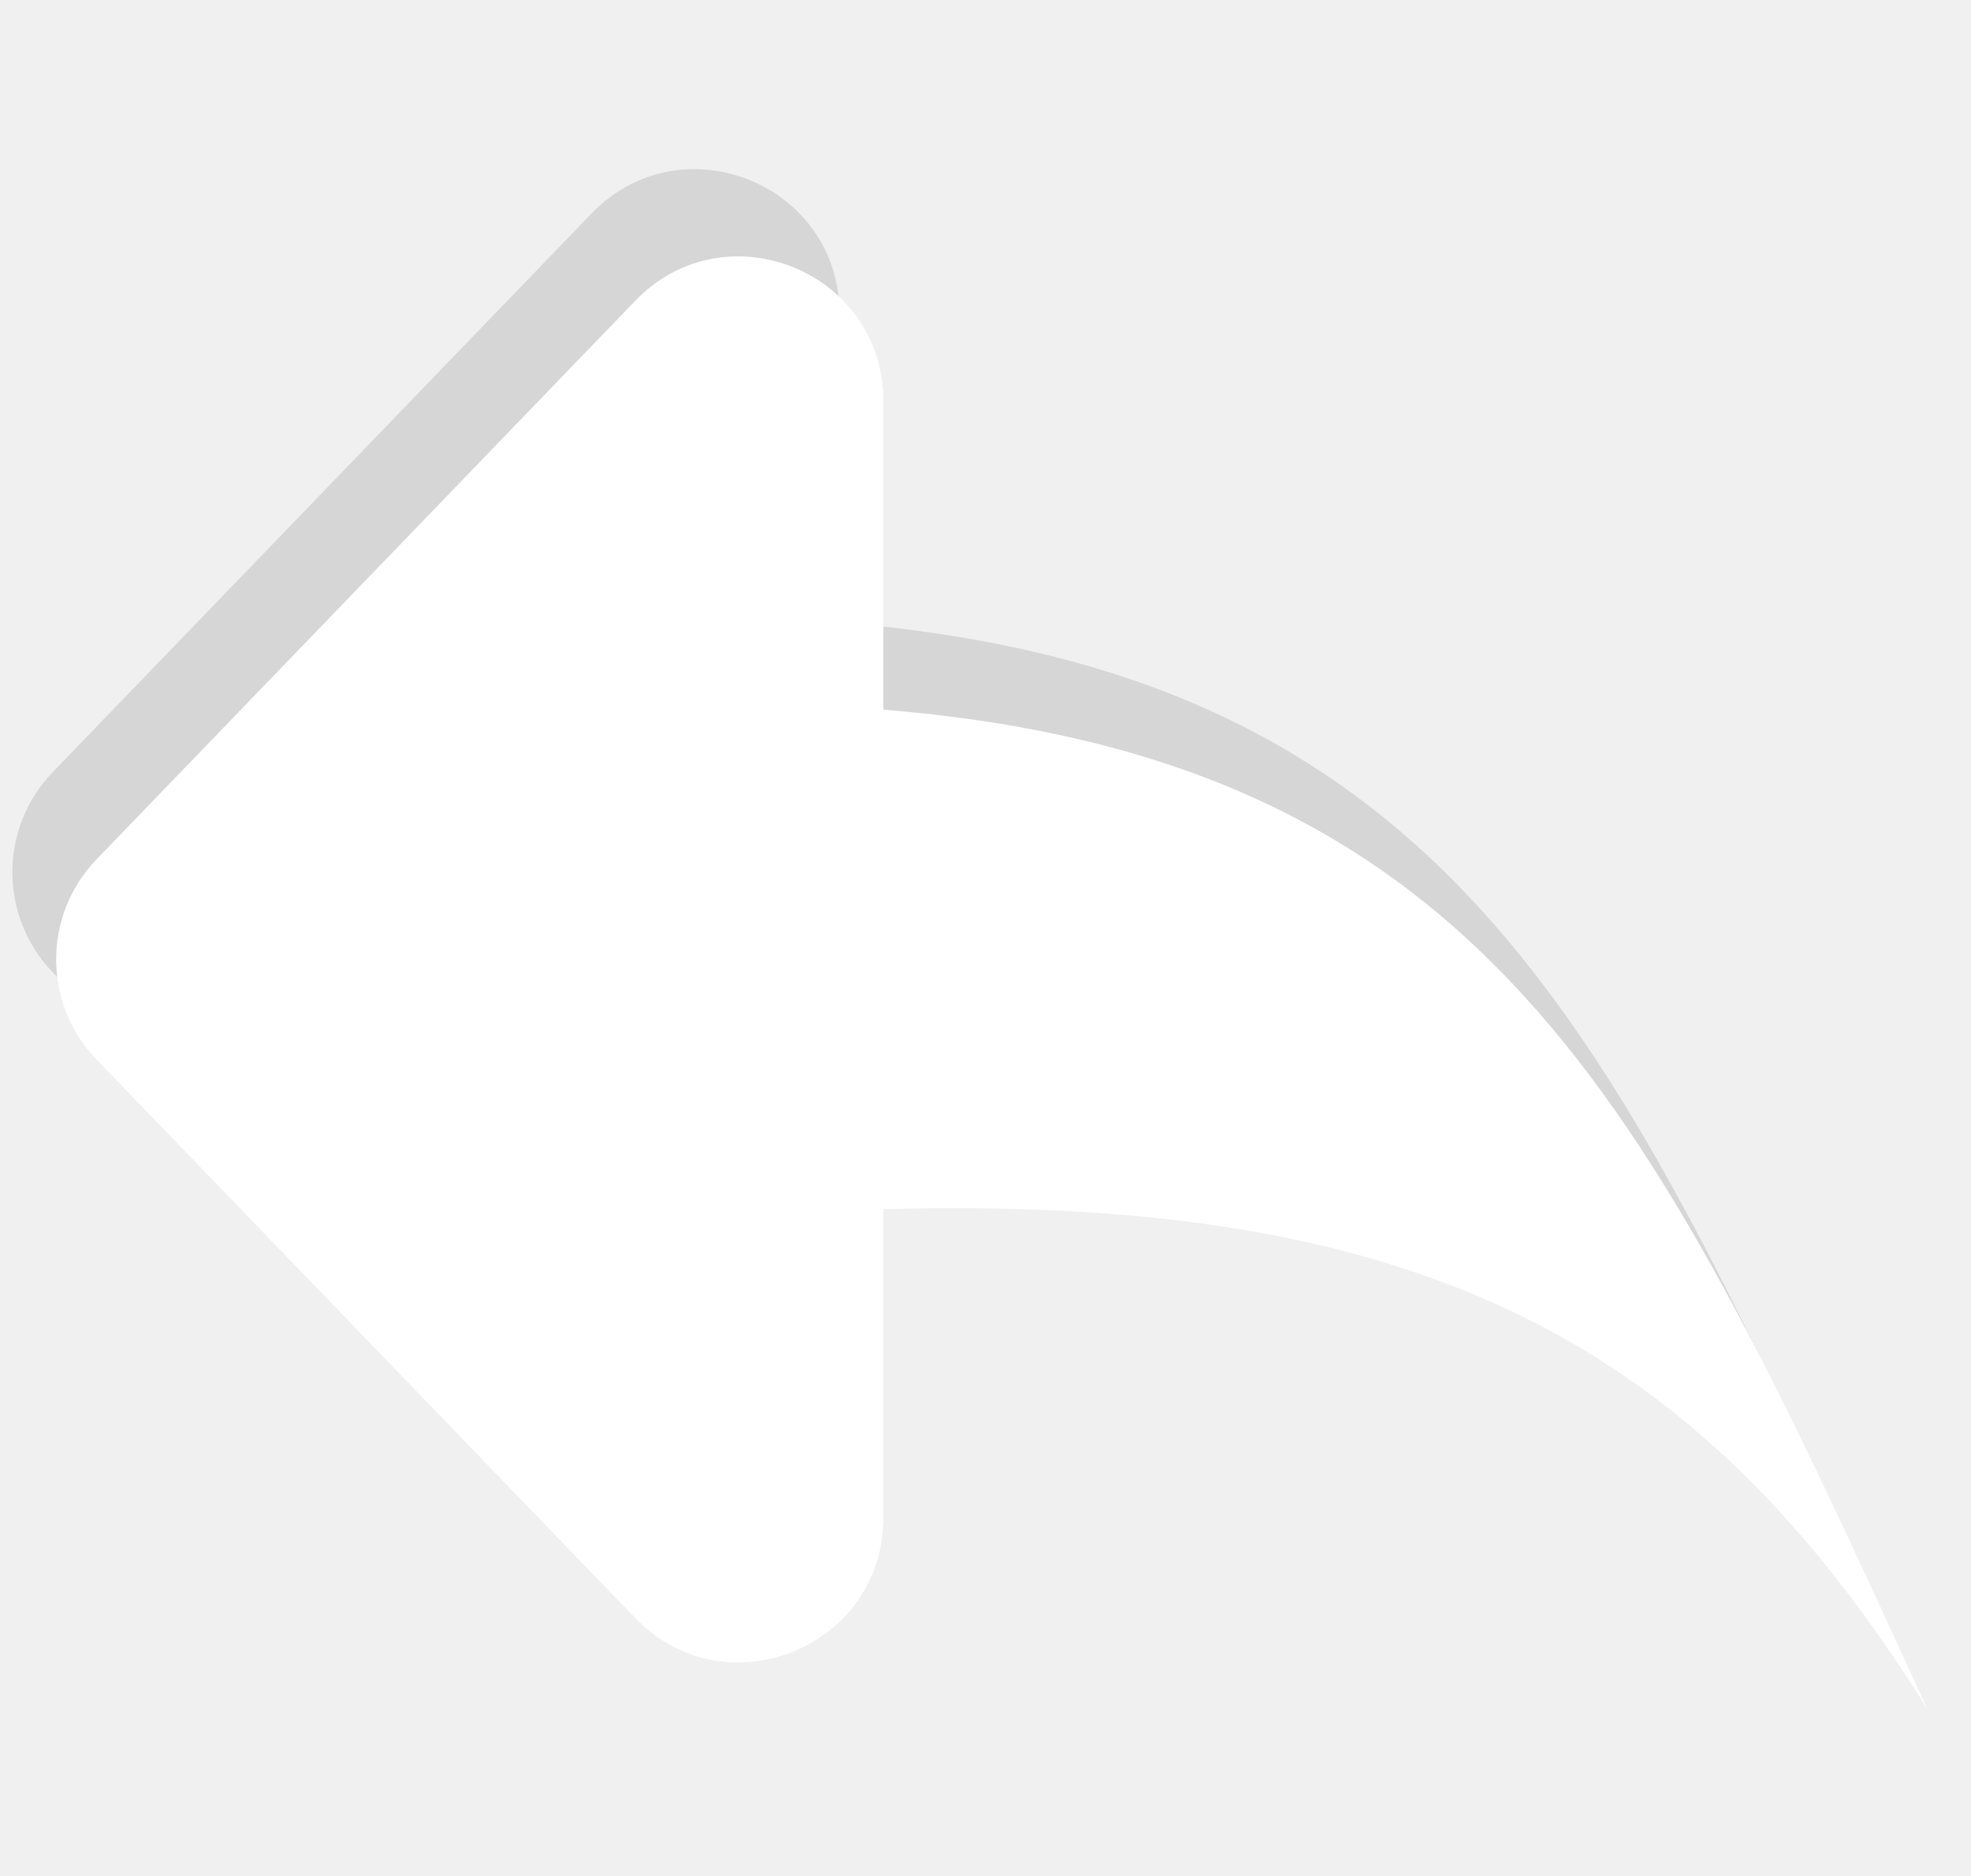
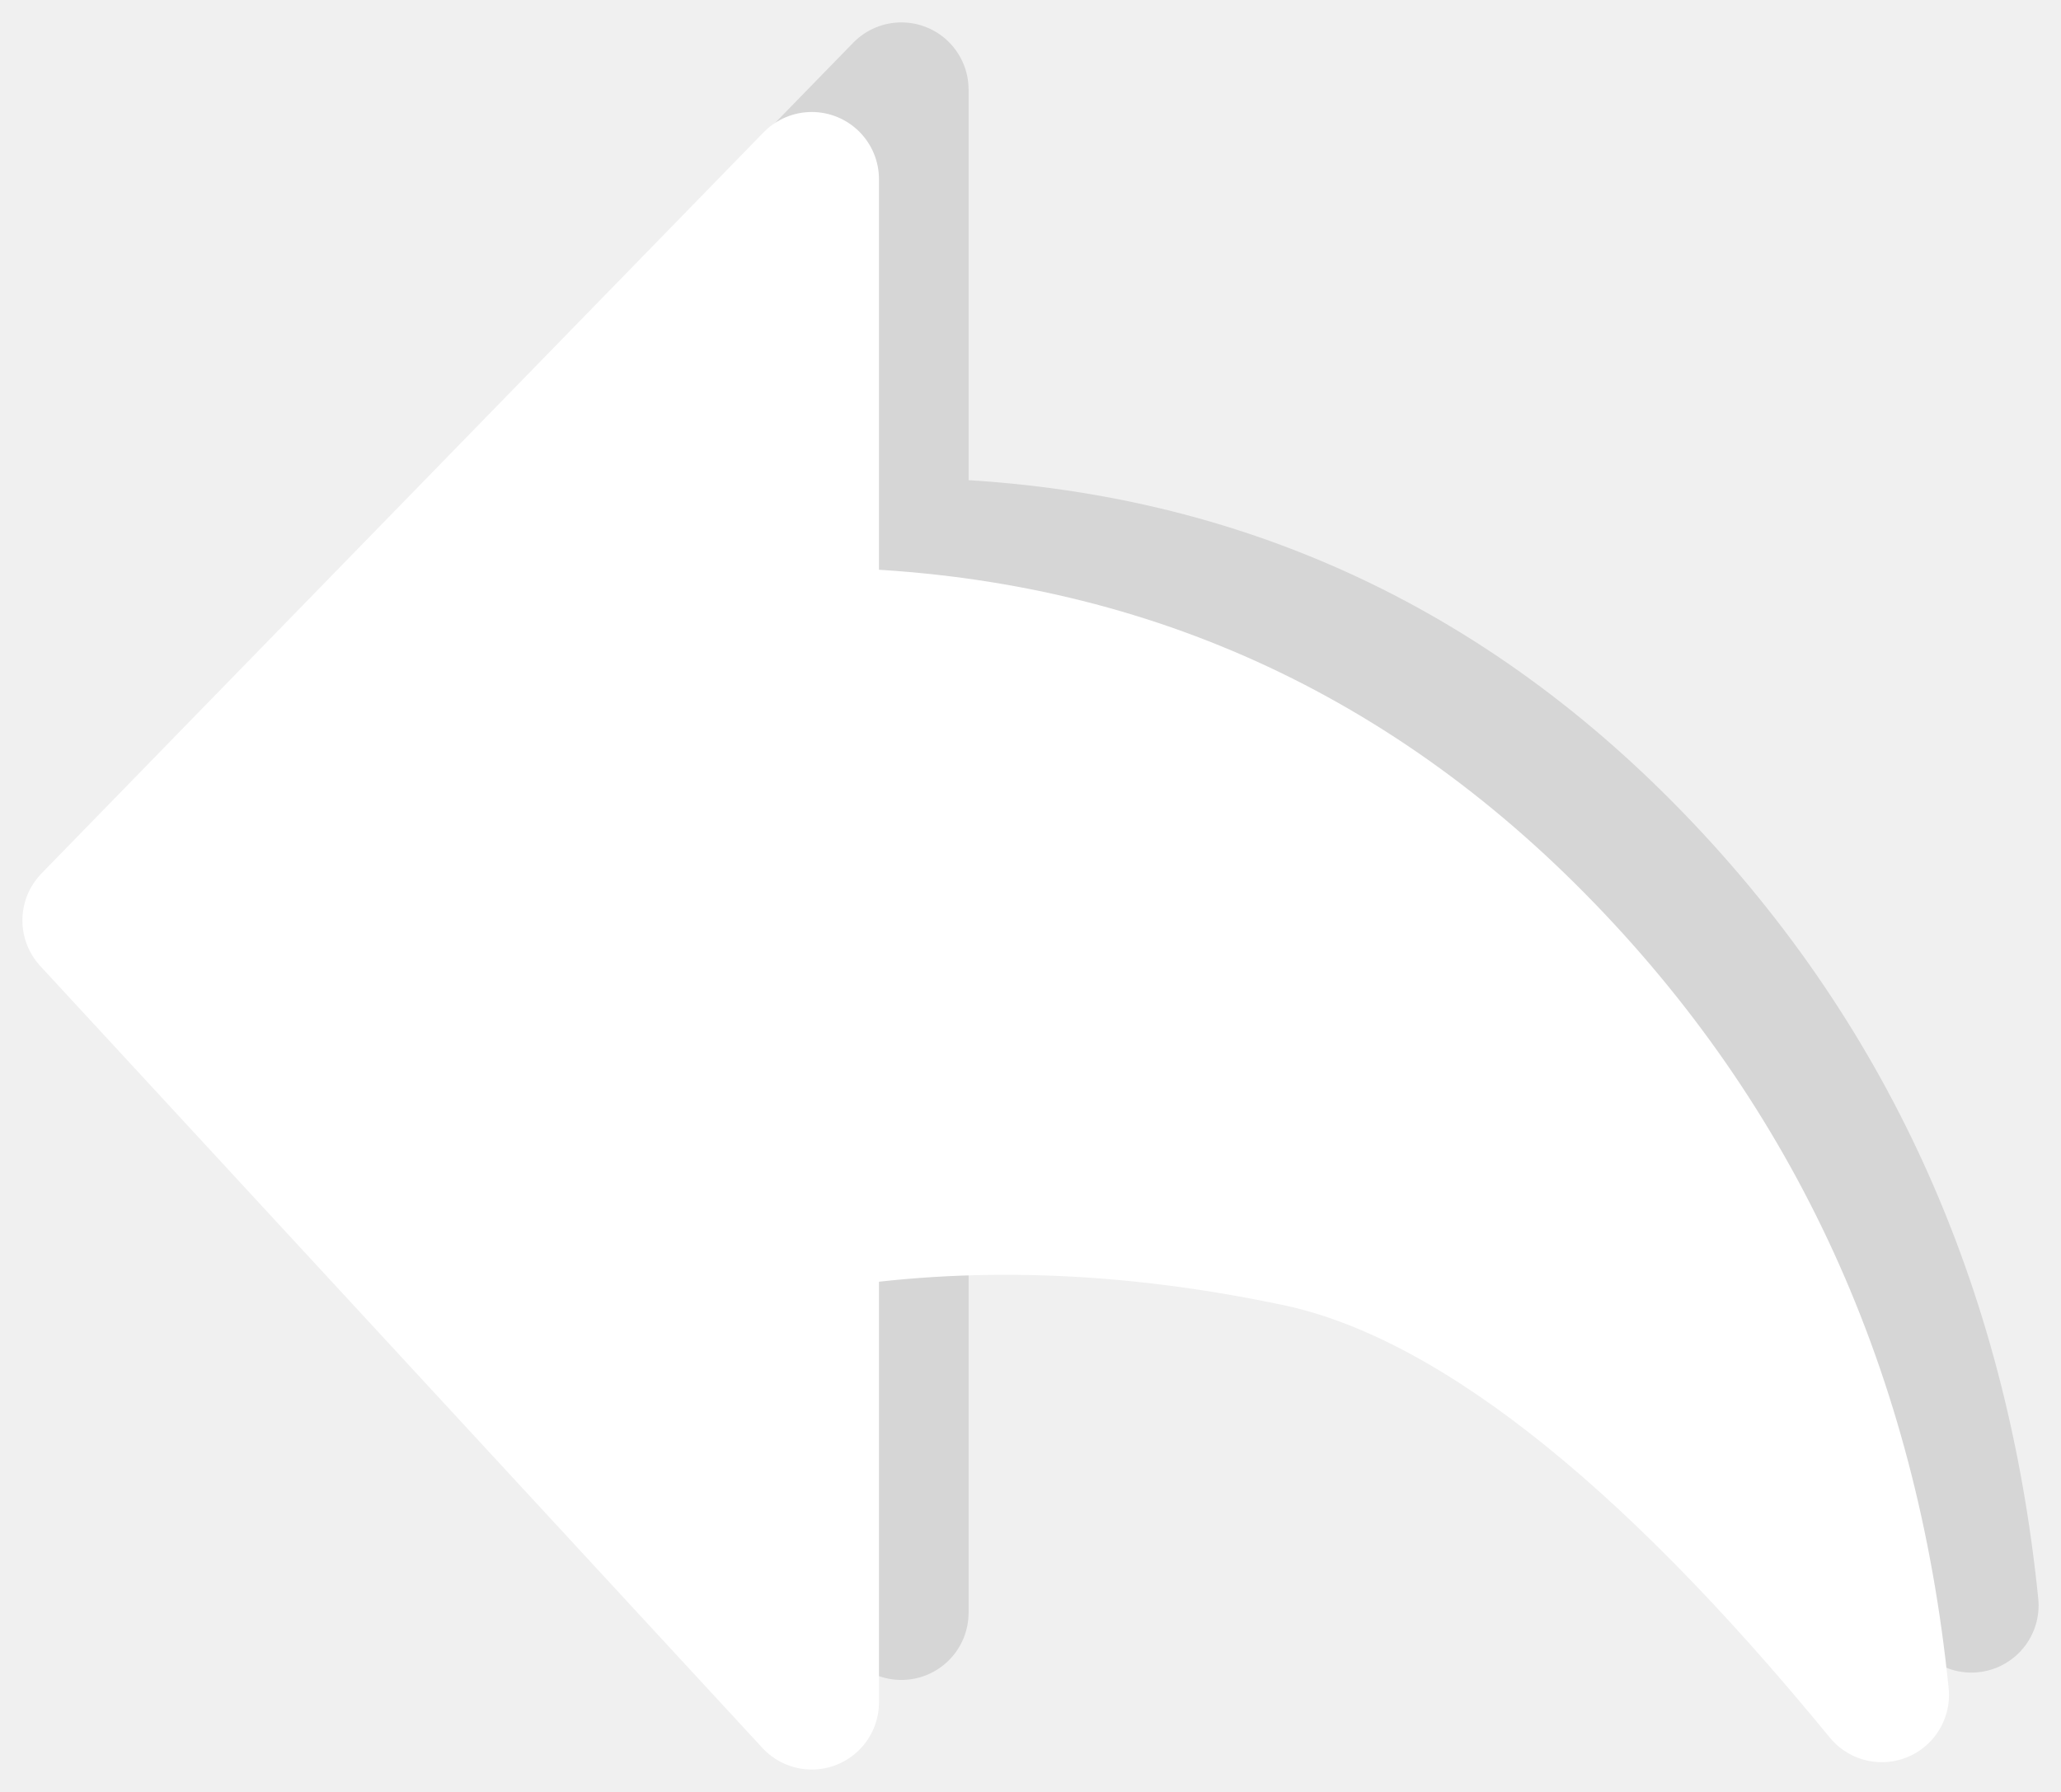
- <svg xmlns="http://www.w3.org/2000/svg" width="41" height="39" viewBox="0 0 41 39" fill="none">
-   <path d="M17.463 29.755V6.524C17.463 3.825 14.178 2.499 12.304 4.441L1.098 16.057C-0.023 17.219 -0.023 19.06 1.098 20.222L12.304 31.838C14.178 33.78 17.463 32.454 17.463 29.755Z" fill="#D6D6D6" />
-   <path d="M39.178 33.723C33.564 21.501 30.237 13.983 17.463 12.945C4.689 11.907 17.463 23.334 17.463 23.334C28.724 23.023 34.438 26.143 39.178 33.723Z" fill="#D6D6D6" />
-   <path d="M18.374 31.569V8.338C18.374 5.639 15.089 4.313 13.215 6.255L2.009 17.871C0.888 19.033 0.888 20.874 2.009 22.036L13.215 33.652C15.089 35.594 18.374 34.268 18.374 31.569Z" fill="white" />
-   <path d="M40.089 35.537C34.475 23.315 31.148 15.797 18.374 14.759C5.6 13.72 18.374 25.148 18.374 25.148C29.635 24.837 35.35 27.957 40.089 35.537Z" fill="white" />
+ <svg xmlns="http://www.w3.org/2000/svg" width="46" height="40" viewBox="0 0 46 40" fill="none">
+   <path fill-rule="evenodd" clip-rule="evenodd" d="M44 35.836C39.107 29.863 34.762 26.474 30.964 25.668C27.167 24.863 23.552 24.741 20.118 25.303V36L4 18.545L20.118 2V12.167C26.467 12.217 31.864 14.495 36.309 19C40.755 23.505 43.319 29.117 44 35.836Z" fill="#D6D6D6" stroke="#D6D6D6" stroke-width="3" stroke-linejoin="round" />
+   <path fill-rule="evenodd" clip-rule="evenodd" d="M42 37.836C37.107 31.863 32.762 28.474 28.964 27.668C25.167 26.863 21.552 26.741 18.118 27.303V38L2 20.545L18.118 4V14.167C24.467 14.217 29.864 16.495 34.309 21C38.755 25.505 41.319 31.117 42 37.836Z" fill="white" stroke="white" stroke-width="3" stroke-linejoin="round" />
</svg>
